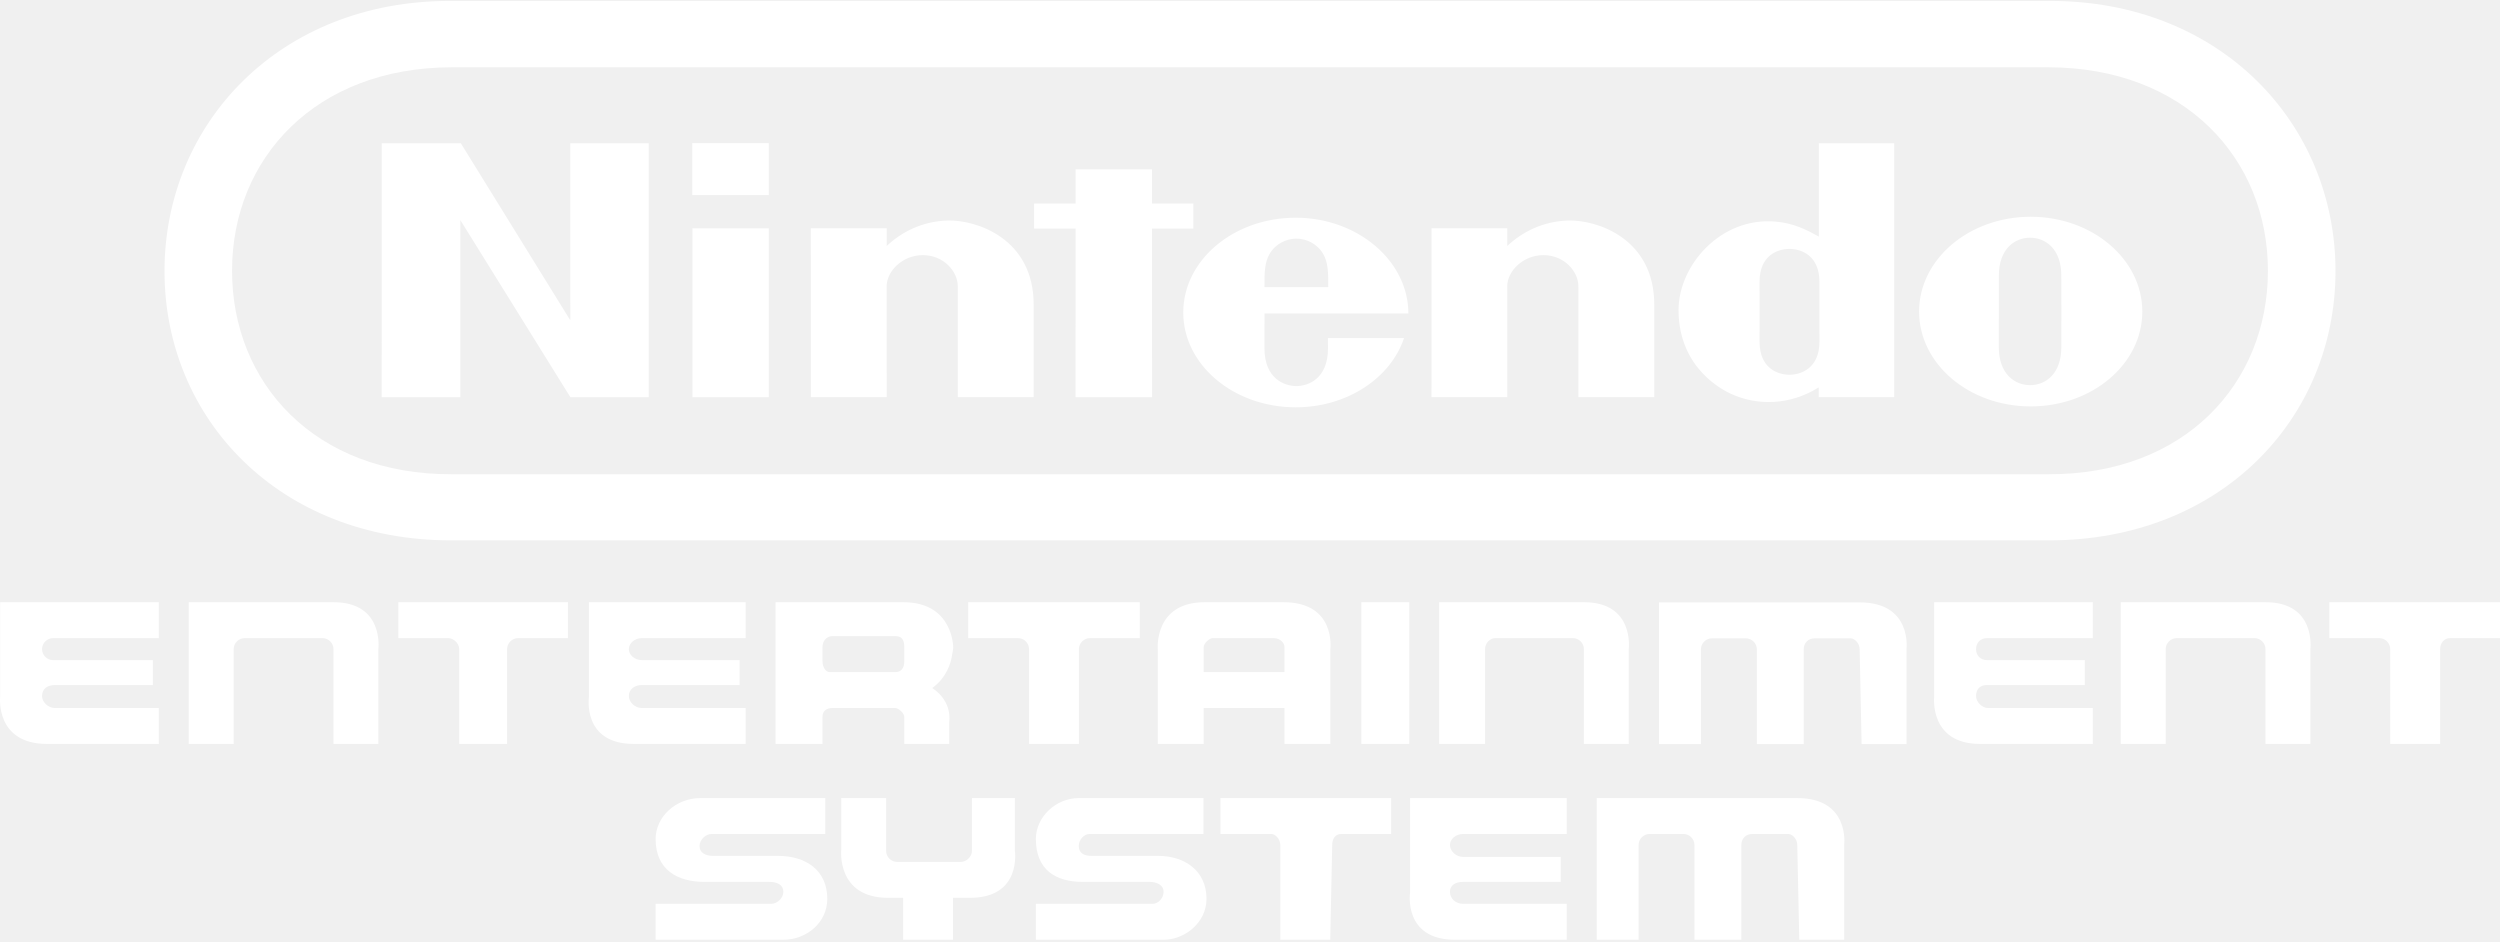
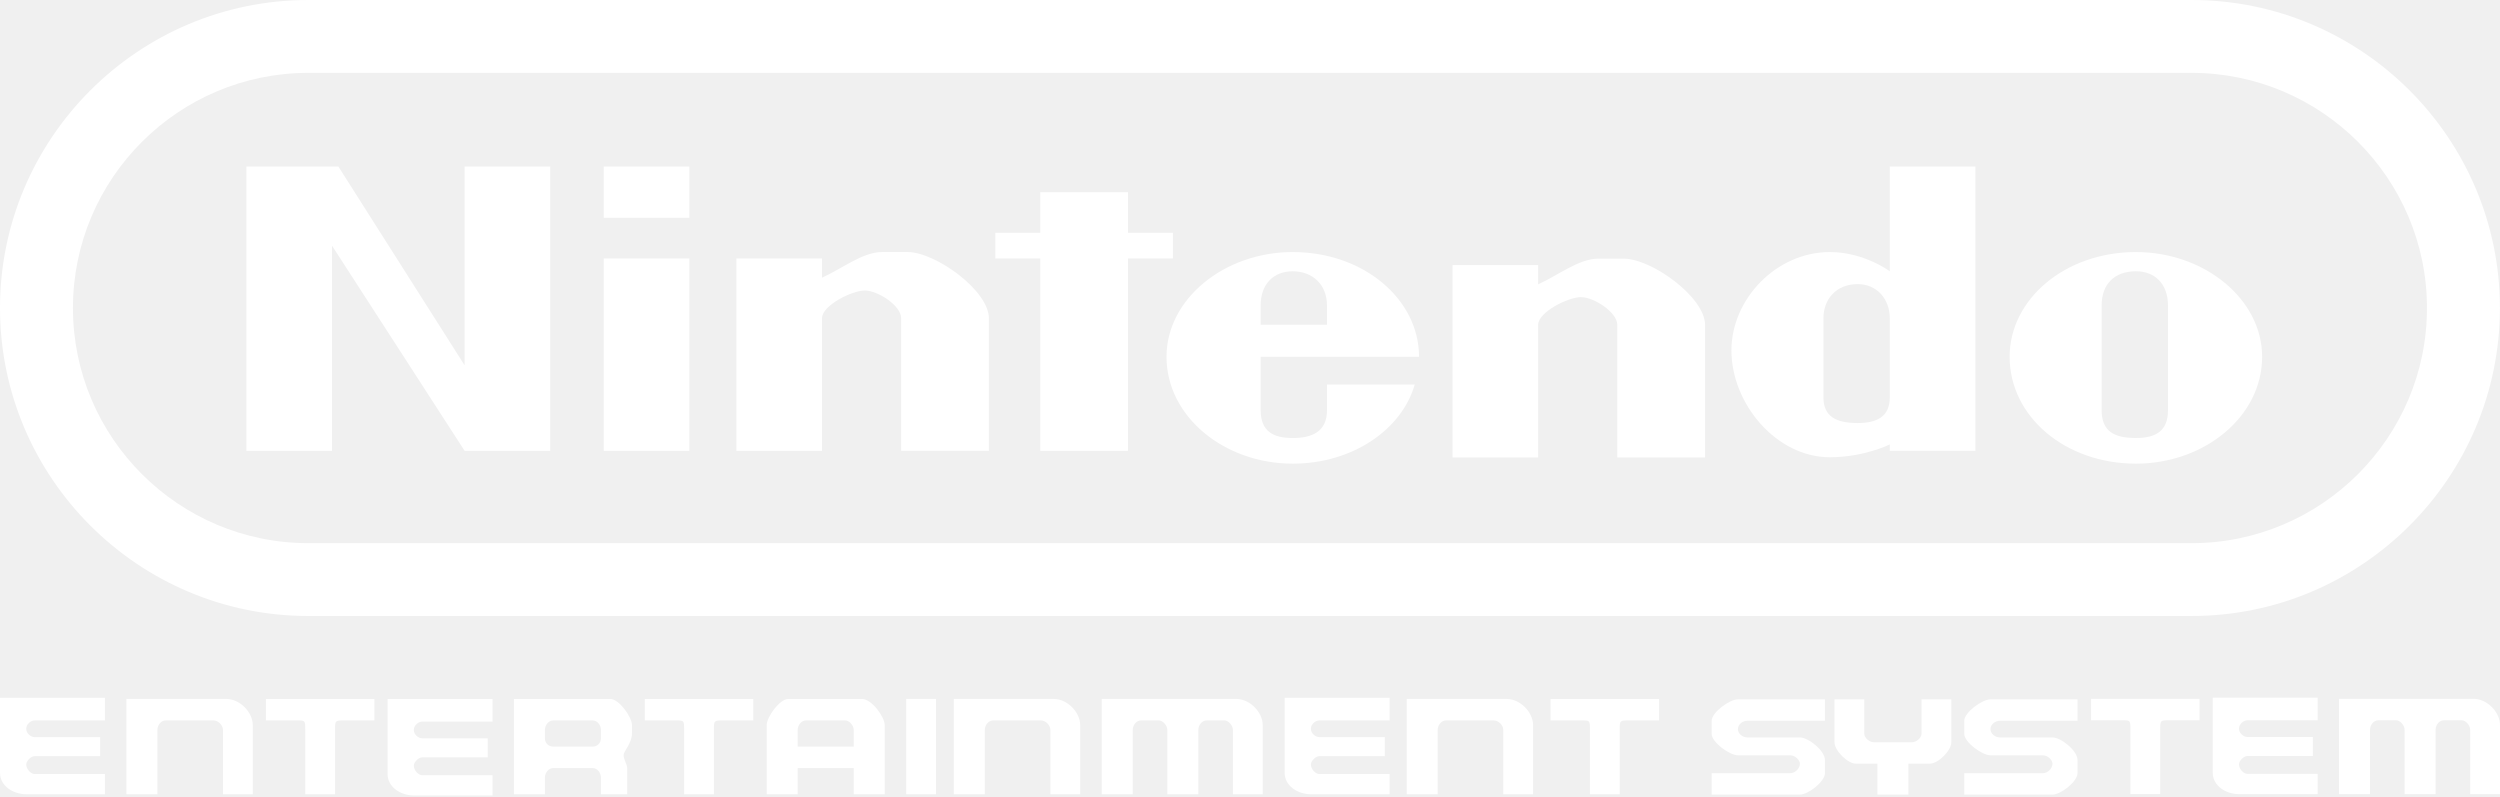
- <svg xmlns="http://www.w3.org/2000/svg" clip-rule="evenodd" fill-rule="evenodd" stroke-linejoin="round" stroke-miterlimit="2" viewBox="0 0 600 226">
-   <g fill="#fff" fill-rule="nonzero">
-     <path d="m80.034 144.53h-34.737v34.013h10.786v-22.755c0-1.441 1.193-2.637 2.633-2.637h18.68c1.433 0 2.638 1.196 2.638 2.637v22.755h10.773v-22.755s1.441-11.258-10.773-11.258" />
-     <path d="m380.134 144.53h-34.739v34.013h11.016v-22.755c0-1.441 1.205-2.637 2.402-2.637h18.687c1.43 0 2.634 1.196 2.634 2.637v22.755h10.769v-22.755s1.437-11.258-10.769-11.258" />
-     <path d="m543.715 144.53h-34.732v34.013h10.786v-22.755c0-1.441 1.187-2.637 2.634-2.637h18.678c1.43 0 2.634 1.196 2.634 2.637v22.755h10.777v-22.755s1.43-11.258-10.777-11.258" />
-     <path d="m95.601 153.151h11.973c1.198 0 2.639 1.196 2.639 2.637v22.755h11.488v-22.755c0-1.441 1.204-2.637 2.637-2.637h11.973v-8.621h-40.71z" />
-     <path d="m559.038 144.53v8.621h11.981c1.429 0 2.634 1.196 2.634 2.637v22.755h11.981v-22.755c0-1.441.948-2.637 2.385-2.637h11.981v-8.621z" />
-     <path d="m232.36 153.151h11.974c1.434 0 2.638 1.196 2.638 2.637v22.755h11.965v-22.755c0-1.441 1.205-2.637 2.647-2.637h11.965v-8.621h-41.189z" />
-     <path d="m326.722 144.53h11.494v34.012h-11.494z" />
-     <path d="m308.277 161.302h-19.391v-5.991c0-.964 1.435-2.16 2.149-2.16h14.608c1.671 0 2.634 1.196 2.634 2.16zm-.241-16.772h-18.919c-12.215 0-11.251 11.258-11.251 11.258v22.755h11.02v-8.617h19.391v8.617h11.01v-22.755s1.437-11.258-11.251-11.258" />
-     <path d="m217.029 158.667c0 1.671-.713 2.635-2.155 2.635h-15.809c-.714 0-1.67-.964-1.67-2.635v-3.356c0-1.441.956-2.638 2.389-2.638h15.09c1.442 0 2.155.711 2.155 2.638zm-.236-14.137h-30.657v34.013h11.259v-6.472c0-1.437.956-2.145 2.389-2.145h15.09c.715 0 2.155 1.197 2.155 2.145v6.472h10.774v-5.261s.964-4.808-4.068-8.158c3.353-2.393 4.554-5.976 4.795-8.143.237-.956.237-1.67.237-1.67s0-10.781-11.974-10.781" />
-     <path d="m.031 167.284s-1.194 11.259 11.262 11.259h26.826v-8.617h-24.914c-1.675 0-3.116-1.452-3.116-2.875 0-1.678 1.204-2.641 3.116-2.641h23.48v-5.984h-23.959c-1.433 0-2.637-1.196-2.637-2.638 0-1.441 1.204-2.637 2.637-2.637h25.393v-8.621h-38.088v22.754" />
-     <path d="m141.347 167.284s-1.683 11.259 10.78 11.259h26.826v-8.617h-24.914c-1.682 0-3.116-1.452-3.116-2.875 0-1.678 1.434-2.641 3.116-2.641h23.473v-5.984h-23.473c-1.682 0-3.116-1.196-3.116-2.638 0-1.441 1.434-2.637 3.116-2.637h24.914v-8.621h-37.606z" />
-     <path d="m464.197 167.284s-1.204 11.259 11.018 11.259h27.063v-8.617h-25.152c-1.437 0-2.873-1.452-2.873-2.875 0-1.678.962-2.641 2.639-2.641h23.466v-5.984h-23.466c-1.677 0-2.639-1.196-2.639-2.638 0-1.441.962-2.637 2.639-2.637h25.386v-8.621h-38.081z" />
-     <path d="m446.316 144.575h-48.151v34.006h10.063v-22.747c0-1.434 1.196-2.635 2.634-2.635h8.136c1.444 0 2.648 1.201 2.648 2.635v22.747h11.252v-22.747c0-1.434.962-2.635 2.634-2.635h8.625c.954 0 2.159 1.201 2.159 2.635l.467 22.747h10.777v-22.747s1.436-11.259-11.244-11.259" />
-     <path d="m292.911 200.155h12.21c.948 0 2.152 1.204 2.152 2.634v22.75h11.983l.474-22.75c0-1.43.713-2.634 2.159-2.634h11.981v-8.617h-40.959z" />
-     <path d="m431.345 191.538h-48.136v34.001h10.055v-22.75c0-1.43 1.196-2.634 2.634-2.634h8.143c1.43 0 2.626 1.204 2.626 2.634v22.75h11.258v-22.75c0-1.43.957-2.634 2.642-2.634h8.618c.962 0 2.16 1.204 2.16 2.634l.481 22.75h10.778v-22.75s1.428-11.251-11.259-11.251" />
-     <path d="m243.575 191.538h-10.303v12.695c0 1.424-1.434 2.627-2.626 2.627h-15.338c-1.433 0-2.634-1.203-2.634-2.627v-12.695h-10.774v12.455s-1.196 11.485 11.259 11.485h3.589v10.061h11.979v-10.061h4.067c12.455 0 10.781-11.245 10.781-11.245z" />
-     <path d="m338.414 214.288s-1.677 11.251 10.778 11.251h26.823v-8.624h-24.904c-1.678 0-3.123-1.197-3.123-2.875 0-1.671 1.445-2.385 3.123-2.385h23.466v-5.998h-23.466c-1.678 0-3.123-1.424-3.123-2.868 0-1.43 1.445-2.634 3.123-2.634h24.904v-8.617h-37.601z" />
-     <path d="m278.062 205.415h-16.053c-1.911 0-3.104-.708-3.104-2.378 0-1.451 1.193-2.882 2.627-2.882h27.304v-8.617h-29.931c-5.513 0-10.296 4.546-10.296 9.821 0 7.422 4.783 10.296 11.252 10.296h16.044c1.68 0 3.357.714 3.357 2.385 0 1.438-1.2 2.875-2.641 2.875h-28.012v8.624h30.653c5.028 0 10.299-4.071 10.299-9.821 0-6.937-5.513-10.303-11.499-10.303" />
-     <path d="m186.811 205.415h-15.567c-1.919 0-3.353-.708-3.353-2.378 0-1.451 1.434-2.882 2.875-2.882h27.304v-8.617h-29.942c-5.987 0-10.78 4.546-10.78 9.821 0 7.422 5.272 10.296 11.736 10.296h15.567c1.92 0 3.353.714 3.353 2.385 0 1.438-1.433 2.875-2.874 2.875h-27.782v8.624h30.656c5.51 0 10.544-4.071 10.544-9.821 0-6.937-5.272-10.303-11.737-10.303" />
-     <path d="m491.655 113.817h-383.31c-32.749.111-52.653-21.869-52.653-48.833 0-26.971 20.03-48.774 52.653-48.833h383.31c32.623.059 52.645 21.862 52.645 48.833 0 26.964-19.896 48.944-52.645 48.833m.186-113.596h-383.682c-41.083-.096-68.678 29.441-68.678 64.852 0 35.403 27.528 64.599 68.738 64.614h383.562c41.203-.015 68.738-29.211 68.738-64.614 0-35.411-27.602-64.948-68.678-64.852m-187.155 60.751c1.432-2.499 4.064-3.693 6.445-3.701 2.388.008 5.02 1.202 6.444 3.701 1.172 2.025 1.224 4.398 1.202 7.942h-15.299c-.03-3.544.044-5.917 1.208-7.942m33.327 14.253c0-12.562-12.14-22.974-27.045-22.974-14.899 0-26.987 10.182-26.987 22.752 0 12.562 12.088 22.752 26.987 22.752 12.377 0 22.811-7.053 26-16.627l-18.266.015s.015.178.015 2.455c0 7.416-4.872 9.062-7.586 9.062-2.7 0-7.661-1.646-7.661-9.062 0-2.218.015-8.365.015-8.365s34.528.014 34.528-.008m38.362-22.299c-6.066.17-11.109 2.766-14.624 6.11-.015-1.001 0-4.256 0-4.256l-18.183.007-.008 40.528h18.191s-.015-24.895-.015-26.623c0-3.53 3.708-7.46 8.699-7.46 4.999 0 8.373 3.93 8.373 7.46v26.623h18.213s-.007-19.2 0-22.055c.104-16.048-13.801-20.534-20.646-20.334m-148.947 0c-6.058.17-11.109 2.766-14.616 6.11-.015-1.001 0-4.256 0-4.256l-18.214.007.015 40.528h18.199s-.015-24.895-.015-26.623c0-3.53 3.708-7.46 8.699-7.46 4.99 0 8.372 3.93 8.372 7.46v26.623h18.213s-.022-19.2 0-22.055c.097-16.048-13.808-20.534-20.653-20.334m209.231 21.921s.007 4.59.007 7.193c0 6.259-4.338 7.898-7.193 7.898-2.907 0-7.179-1.639-7.179-7.898 0-2.15.008-7.208.008-7.208s-.008-5.146-.008-7.223c0-6.274 4.272-7.868 7.186-7.868 2.848 0 7.179 1.594 7.179 7.868zm-.134-18.05c-2.922-1.646-6.021-3.233-10.367-3.612-13.208-1.164-23.308 10.516-23.308 21.217 0 14.105 10.894 19.326 12.54 20.097 6.17 2.87 14.083 2.877 21.098-1.528 0 .379.008 2.344.008 2.344h18.116v-60.936h-18.087zm58.192 26.519c0 6.459-3.819 9.121-7.49 9.121-3.678 0-7.512-2.662-7.512-9.121 0-2.455.007-8.743.007-8.743s.008-5.992.008-8.454c0-6.423 3.841-9.07 7.49-9.07 3.663 0 7.49 2.647 7.49 9.07 0 2.462 0 7 .022 8.632 0 .096-.015 6.125-.015 8.565m-7.349-31.295c-14.794 0-26.786 10.197-26.786 22.759 0 12.57 11.992 22.759 26.786 22.759 14.795 0 26.786-10.189 26.786-22.759 0-12.562-11.991-22.759-26.786-22.759m-321.224-5.206h18.369v-12.458h-18.369zm.044 48.507h18.325v-40.527h-18.325zm120.218-40.453v-6.029h-9.929v-8.195h-18.34l.015 8.202-9.974.008v6.014h9.967l-.015 40.453h18.361l-.014-40.453zm-149.533 22.01-26.274-42.5h-18.984l-.008 60.943h18.874v-42.5l26.407 42.5h18.807v-60.943h-18.836z" />
+ <svg xmlns="http://www.w3.org/2000/svg" width="380.000" height="121.000" viewBox="50.000 20.000 380.000 121.000" fill="none">
+   <g clip-path="url(#clip0_30_237)">
+     <path d="M383.119 113.631H96.871C71.028 113.631 50 92.629 50 66.815C50 41.001 71.029 20 96.871 20H383.116C408.962 20 429.987 41.001 429.987 66.815C429.984 92.629 408.963 113.631 383.119 113.631ZM96.871 31.075C77.141 31.075 61.088 47.108 61.088 66.818C61.088 86.524 77.14 102.561 96.871 102.561H383.116C402.843 102.561 418.899 86.526 418.899 66.818C418.899 47.109 402.846 31.075 383.116 31.075H96.871Z" fill="white" />
+     <path d="M133.635 88.527V45.315H120.622V75.527L101.434 45.315H87.449V88.527H100.459V57.336L120.622 88.527H133.635Z" fill="white" />
+     <path d="M154.776 88.527V59.285H141.767V88.527H154.776Z" fill="white" />
+     <path d="M154.776 53.11V45.315H141.767V53.11H154.776Z" fill="white" />
+     <path d="M200.312 88.527V68.379C200.312 64.156 192.179 58.309 187.953 58.309H184.048C181.122 58.309 177.869 60.909 174.941 62.209V59.285H161.93V88.527H174.941V68.379C174.941 66.43 179.494 64.156 181.447 64.156C183.399 64.156 186.976 66.43 186.976 68.379V88.525H200.312V88.527Z" fill="white" />
+     <path d="M309.17 89.533V69.388C309.17 65.164 301.042 59.317 296.806 59.317H292.906C289.977 59.317 286.724 61.916 283.795 63.216V60.293H270.787V89.534H283.795V69.388C283.795 67.439 288.351 65.164 290.303 65.164C292.253 65.164 295.828 67.439 295.828 69.388V89.533H309.17Z" fill="white" />
+     <path d="M221.453 88.527V59.285H228.285V55.386H221.453V49.214H208.122V55.386H201.289V59.285H208.122V88.527H221.453Z" fill="white" />
+     <path d="M246.497 58.311C236.091 58.311 227.309 65.457 227.309 74.229C227.309 83.329 236.091 90.476 246.497 90.476C255.606 90.476 263.086 85.276 265.038 78.454H251.705V82.353C251.705 85.602 249.431 86.581 246.503 86.581C243.577 86.581 241.624 85.603 241.624 82.353V74.231H265.695C265.692 65.459 257.234 58.311 246.497 58.311ZM246.497 61.234C249.427 61.234 251.702 63.185 251.702 66.433V69.355H241.619V66.433C241.619 63.185 243.573 61.234 246.497 61.234Z" fill="white" />
+     <path d="M374.657 58.311C363.92 58.311 355.464 65.457 355.464 74.229C355.464 83.329 363.917 90.476 374.657 90.476C385.059 90.476 393.844 83.329 393.844 74.229C393.84 65.459 385.059 58.311 374.657 58.311ZM374.657 61.234C377.579 61.234 379.533 63.185 379.533 66.433V82.352C379.533 85.6 377.579 86.576 374.657 86.576C371.405 86.576 369.449 85.6 369.449 82.352V66.433C369.446 63.185 371.401 61.234 374.657 61.234Z" fill="white" />
+     <path d="M337.247 45.315V61.234C337.247 61.234 333.342 58.311 328.137 58.311C320.006 58.311 313.176 65.457 313.176 73.255C313.176 81.38 320.009 89.502 328.137 89.502C333.342 89.502 337.247 87.552 337.247 87.552V88.525H350.258V45.315H337.247ZM332.367 63.185C335.294 63.185 337.247 65.459 337.247 68.381V80.403C337.247 83.329 335.294 84.302 332.367 84.302C329.117 84.302 327.163 83.33 327.163 80.403V68.381C327.163 65.459 329.117 63.185 332.367 63.185Z" fill="white" />
+     <path d="M88.422 140.726V130.224C88.422 128.234 86.43 126.242 84.436 126.242H69.212V140.726H73.924V130.951C73.924 130.227 74.467 129.503 75.192 129.503H82.441C83.166 129.503 83.892 130.227 83.892 130.951V140.726H88.422Z" fill="white" />
+     <path d="M214.19 140.726V130.224C214.19 128.234 212.197 126.242 210.205 126.242H194.98V140.726H199.69V130.951C199.69 130.227 200.235 129.503 200.961 129.503H208.21C208.935 129.503 209.658 130.227 209.658 130.951V140.726H214.19Z" fill="white" />
+     <path d="M283.031 140.726V130.224C283.031 128.234 281.039 126.242 279.044 126.242H263.819V140.726H268.53V130.951C268.53 130.227 269.073 129.503 269.801 129.503H277.049C277.774 129.503 278.498 130.227 278.498 130.951V140.726H283.031Z" fill="white" />
+     <path d="M241.935 140.726V130.224C241.935 128.234 239.941 126.242 237.946 126.242H217.466V140.726H222.179V130.951C222.179 130.227 222.72 129.503 223.446 129.503H226.165C226.71 129.503 227.434 130.227 227.434 130.951V140.726H232.148V130.951C232.148 130.227 232.689 129.503 233.415 129.503H236.134C236.678 129.503 237.403 130.227 237.403 130.951V140.726H241.935Z" fill="white" />
+     <path d="M65.95 140.726H53.987C51.995 140.726 50 139.46 50 137.469V126.065H65.95V129.505H55.255C54.713 129.505 53.987 130.049 53.987 130.773C53.987 131.498 54.713 132.041 55.255 132.041H65.225V134.936H55.255C54.713 134.936 53.987 135.661 53.987 136.205C53.987 136.929 54.713 137.652 55.255 137.652H65.95V140.726Z" fill="white" />
+     <path d="M124.863 140.909H112.9C110.907 140.909 108.912 139.642 108.912 137.652V126.245H124.863V129.685H114.167C113.626 129.685 112.9 130.229 112.9 130.954C112.9 131.68 113.626 132.222 114.167 132.222H124.136V135.117H114.167C113.626 135.117 112.9 135.842 112.9 136.386C112.9 137.112 113.626 137.833 114.167 137.833H124.863V140.909Z" fill="white" />
+     <path d="M261.221 140.726H249.257C247.265 140.726 245.268 139.46 245.268 137.469V126.065H261.22V129.505H250.526C249.982 129.505 249.255 130.049 249.255 130.773C249.255 131.498 249.981 132.041 250.526 132.041H260.491V134.936H250.526C249.982 134.936 249.255 135.661 249.255 136.205C249.255 136.929 249.981 137.652 250.526 137.652H261.22V140.729L261.221 140.726Z" fill="white" />
+     <path d="M90.417 126.243V129.503H95.129C96.397 129.503 96.397 129.503 96.397 130.951V140.726H100.929V130.951C100.929 129.503 100.929 129.503 102.378 129.503H106.909V126.243H90.417Z" fill="white" />
+     <path d="M148.007 126.243V129.503H152.718C153.986 129.503 153.986 129.503 153.986 130.951V140.726H158.516V130.951C158.516 129.503 158.516 129.503 159.968 129.503H164.499V126.243H148.007Z" fill="white" />
+     <path d="M285.686 126.243V129.503H290.399C291.668 129.503 291.668 129.503 291.668 130.951V140.726H296.198V130.951C296.198 129.503 296.198 129.503 297.648 129.503H302.178V126.243H285.686Z" fill="white" />
+     <path d="M128.114 126.243V140.729H132.827V138.196C132.827 137.472 133.371 136.745 134.095 136.745H140.076C140.803 136.745 141.345 137.47 141.345 138.196V140.729H145.333V136.745C145.333 136.204 144.79 135.48 144.79 134.754C144.79 134.213 146.059 132.946 146.059 131.498V130.23C146.059 128.961 144.066 126.244 142.796 126.244L128.114 126.243ZM134.095 129.503H140.076C140.803 129.503 141.344 130.227 141.344 130.951V132.218C141.344 132.942 140.801 133.486 140.076 133.486H134.095C133.371 133.486 132.827 132.943 132.827 132.218V130.951C132.828 130.229 133.371 129.503 134.095 129.503Z" fill="white" />
+     <path d="M169.801 126.243C168.531 126.243 166.539 128.959 166.539 130.229V140.729H171.25V136.745H179.767V140.729H184.478V130.229C184.478 128.959 182.486 126.243 181.035 126.243H169.801ZM172.518 129.503H178.499C179.042 129.503 179.767 130.227 179.767 130.951V133.486H171.25V130.951C171.25 130.229 171.794 129.503 172.518 129.503Z" fill="white" />
+     <path d="M192.273 140.726V126.242H187.744V140.728L192.273 140.726Z" fill="white" />
+     <path d="M430 140.708V130.207C430 128.216 428.006 126.223 426.01 126.223H405.532V140.708H410.243V130.933C410.243 130.207 410.786 129.483 411.511 129.483H414.229C414.774 129.483 415.5 130.207 415.5 130.933V140.706H420.209V130.933C420.209 130.207 420.752 129.483 421.477 129.483H424.196C424.74 129.483 425.467 130.207 425.467 130.933V140.706H429.999L430 140.708Z" fill="white" />
+     <path d="M402.287 140.708H390.325C388.331 140.708 386.337 139.439 386.337 137.452V126.044H402.286V129.485H391.594C391.05 129.485 390.325 130.027 390.325 130.753C390.325 131.477 391.05 132.019 391.594 132.019H401.56V134.915H391.594C391.05 134.915 390.325 135.641 390.325 136.184C390.325 136.909 391.05 137.632 391.594 137.632H402.286L402.287 140.708Z" fill="white" />
+     <path d="M367.841 126.223V129.48H372.552C373.822 129.48 373.822 129.48 373.822 130.93V140.703H378.352V130.93C378.352 129.48 378.352 129.48 379.804 129.48H384.332V126.223H367.841Z" fill="white" />
+     <path d="M314.162 126.299C312.892 126.299 310.173 128.291 310.173 129.557V131.55C310.173 132.817 312.892 134.807 314.162 134.807H322.136C322.862 134.807 323.586 135.533 323.586 136.076C323.586 136.8 322.86 137.522 322.136 137.522H310.173V140.78H323.586C324.855 140.78 327.391 138.789 327.391 137.522V135.531C327.391 134.082 324.855 132.09 323.586 132.09H315.611C314.886 132.09 314.162 131.547 314.162 130.822C314.162 130.098 314.886 129.554 315.611 129.554H327.391V126.298L314.162 126.299Z" fill="white" />
+     <path d="M352.555 126.299C351.285 126.299 348.566 128.291 348.566 129.557V131.55C348.566 132.817 351.285 134.807 352.555 134.807H360.529C361.253 134.807 361.979 135.533 361.979 136.076C361.979 136.8 361.253 137.522 360.529 137.522H348.566V140.78H361.979C363.247 140.78 365.784 138.789 365.784 137.522V135.531C365.784 134.082 363.247 132.09 361.979 132.09H354.003C353.277 132.09 352.553 131.547 352.553 130.822C352.553 130.098 353.279 129.554 354.003 129.554H365.784V126.298L352.555 126.299Z" fill="white" />
+     <path d="M328.842 126.299V132.82C328.842 134.086 330.834 136.077 332.104 136.077H335.364V140.782H340.077V136.077H343.34C344.607 136.077 346.601 134.086 346.601 132.82V126.299H342.07V131.552C342.07 132.093 341.345 132.82 340.621 132.82H334.822C334.096 132.82 333.371 132.094 333.371 131.552V126.299H328.842Z" fill="white" />
  </g>
+   <defs>
+     <clipPath id="clip0_30_237">
+       <rect width="380" height="120.909" fill="white" transform="translate(50 20)" />
+     </clipPath>
+   </defs>
</svg>
